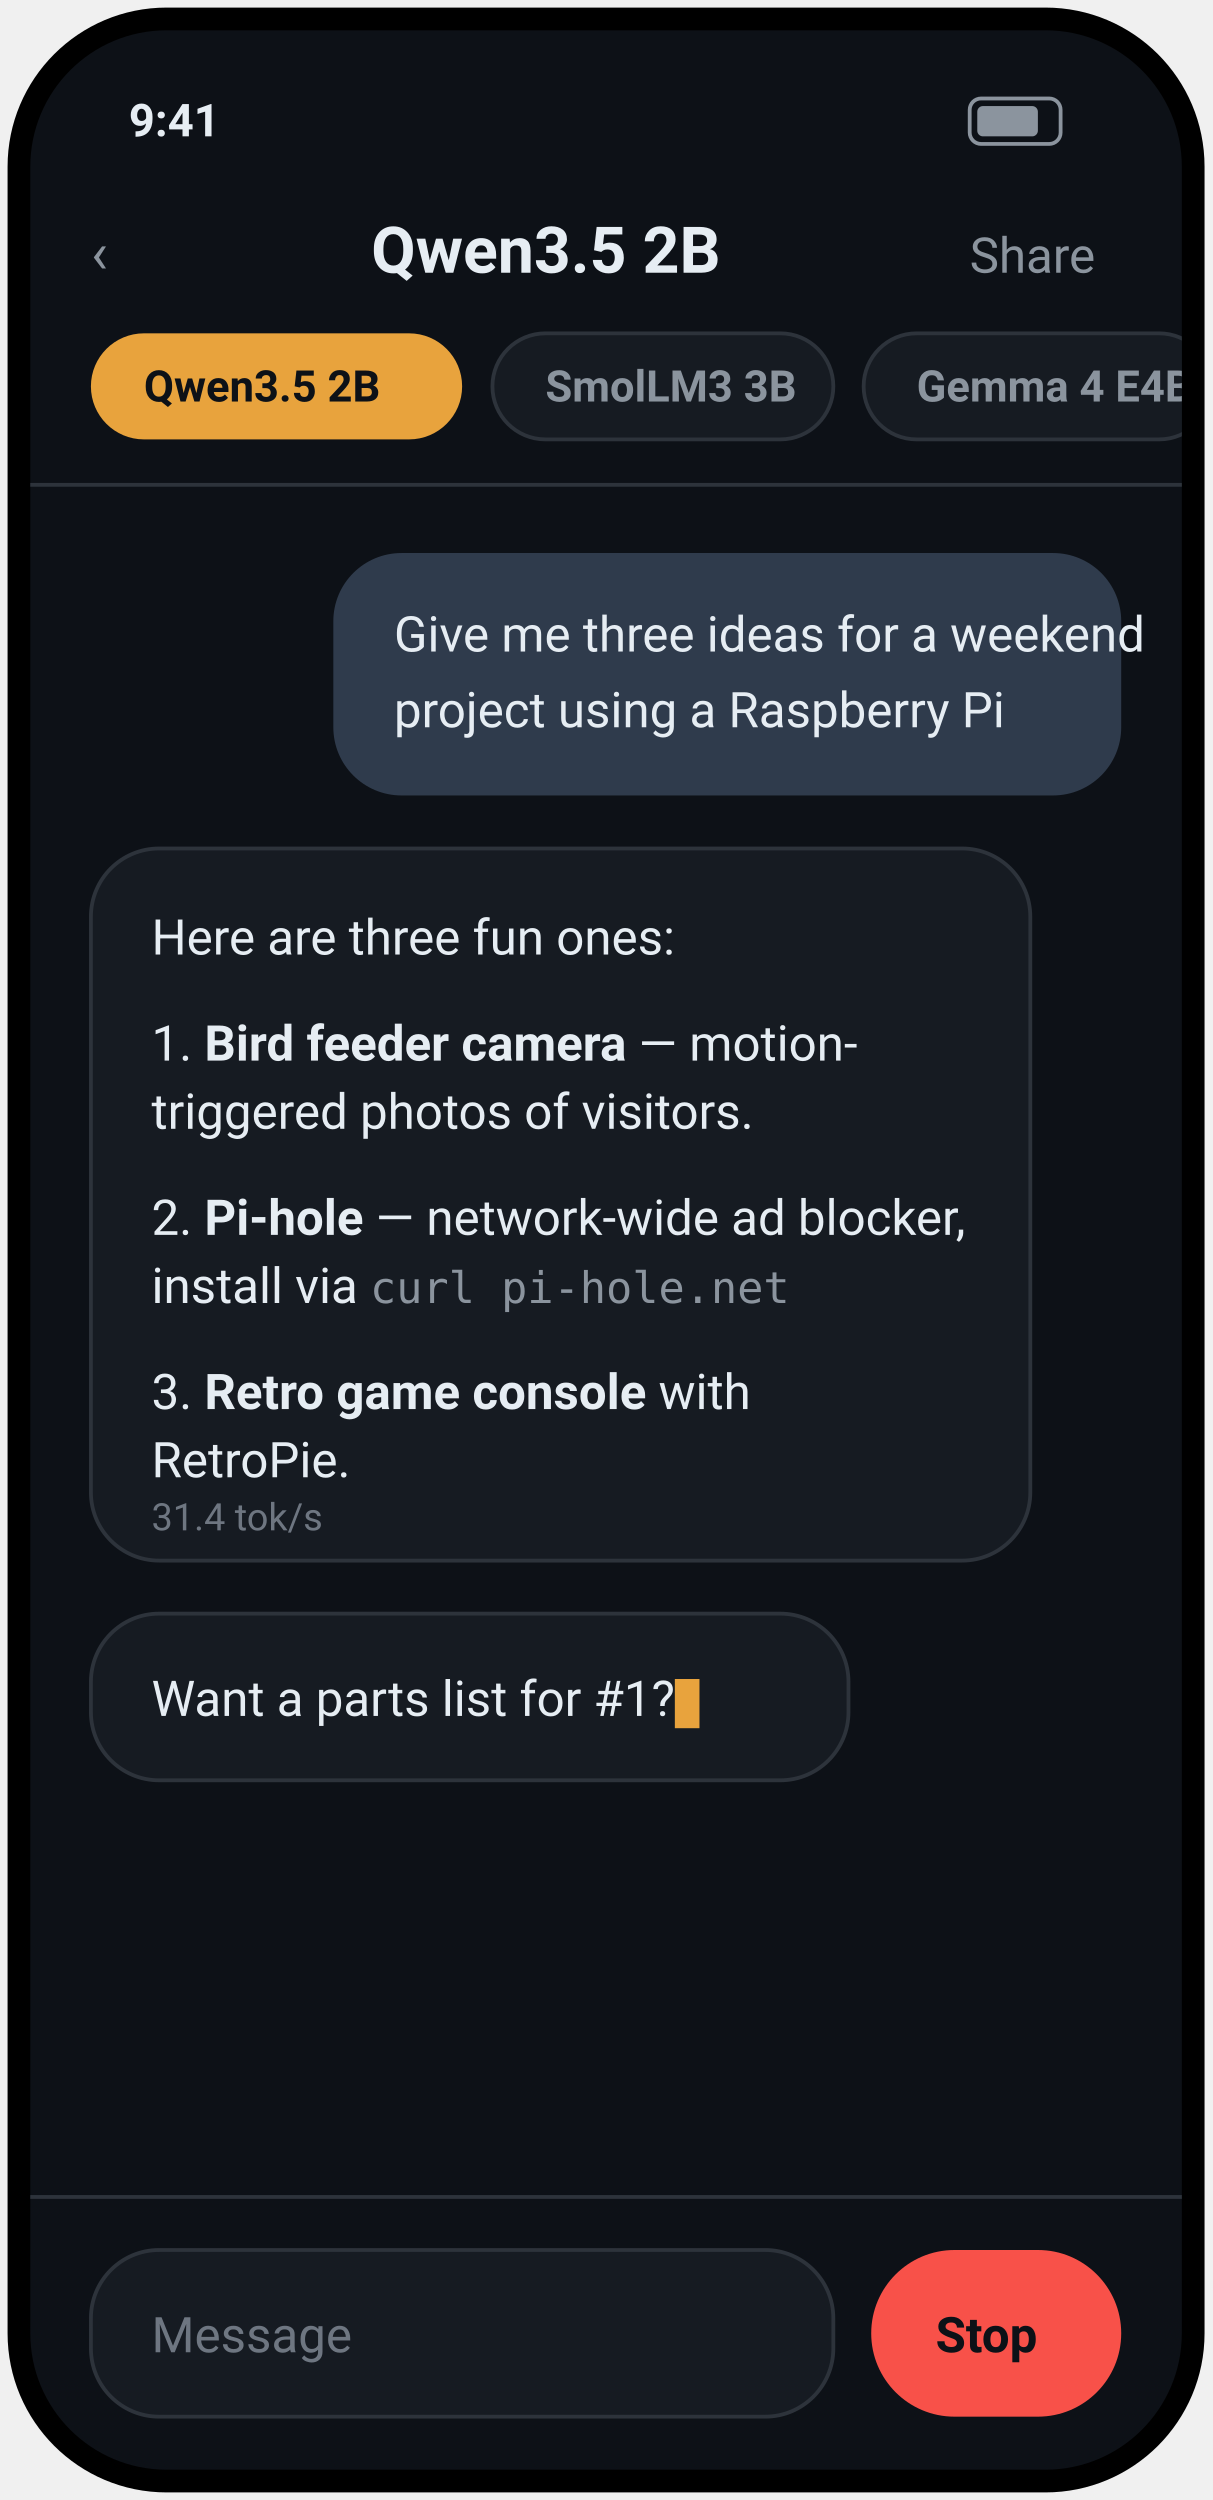
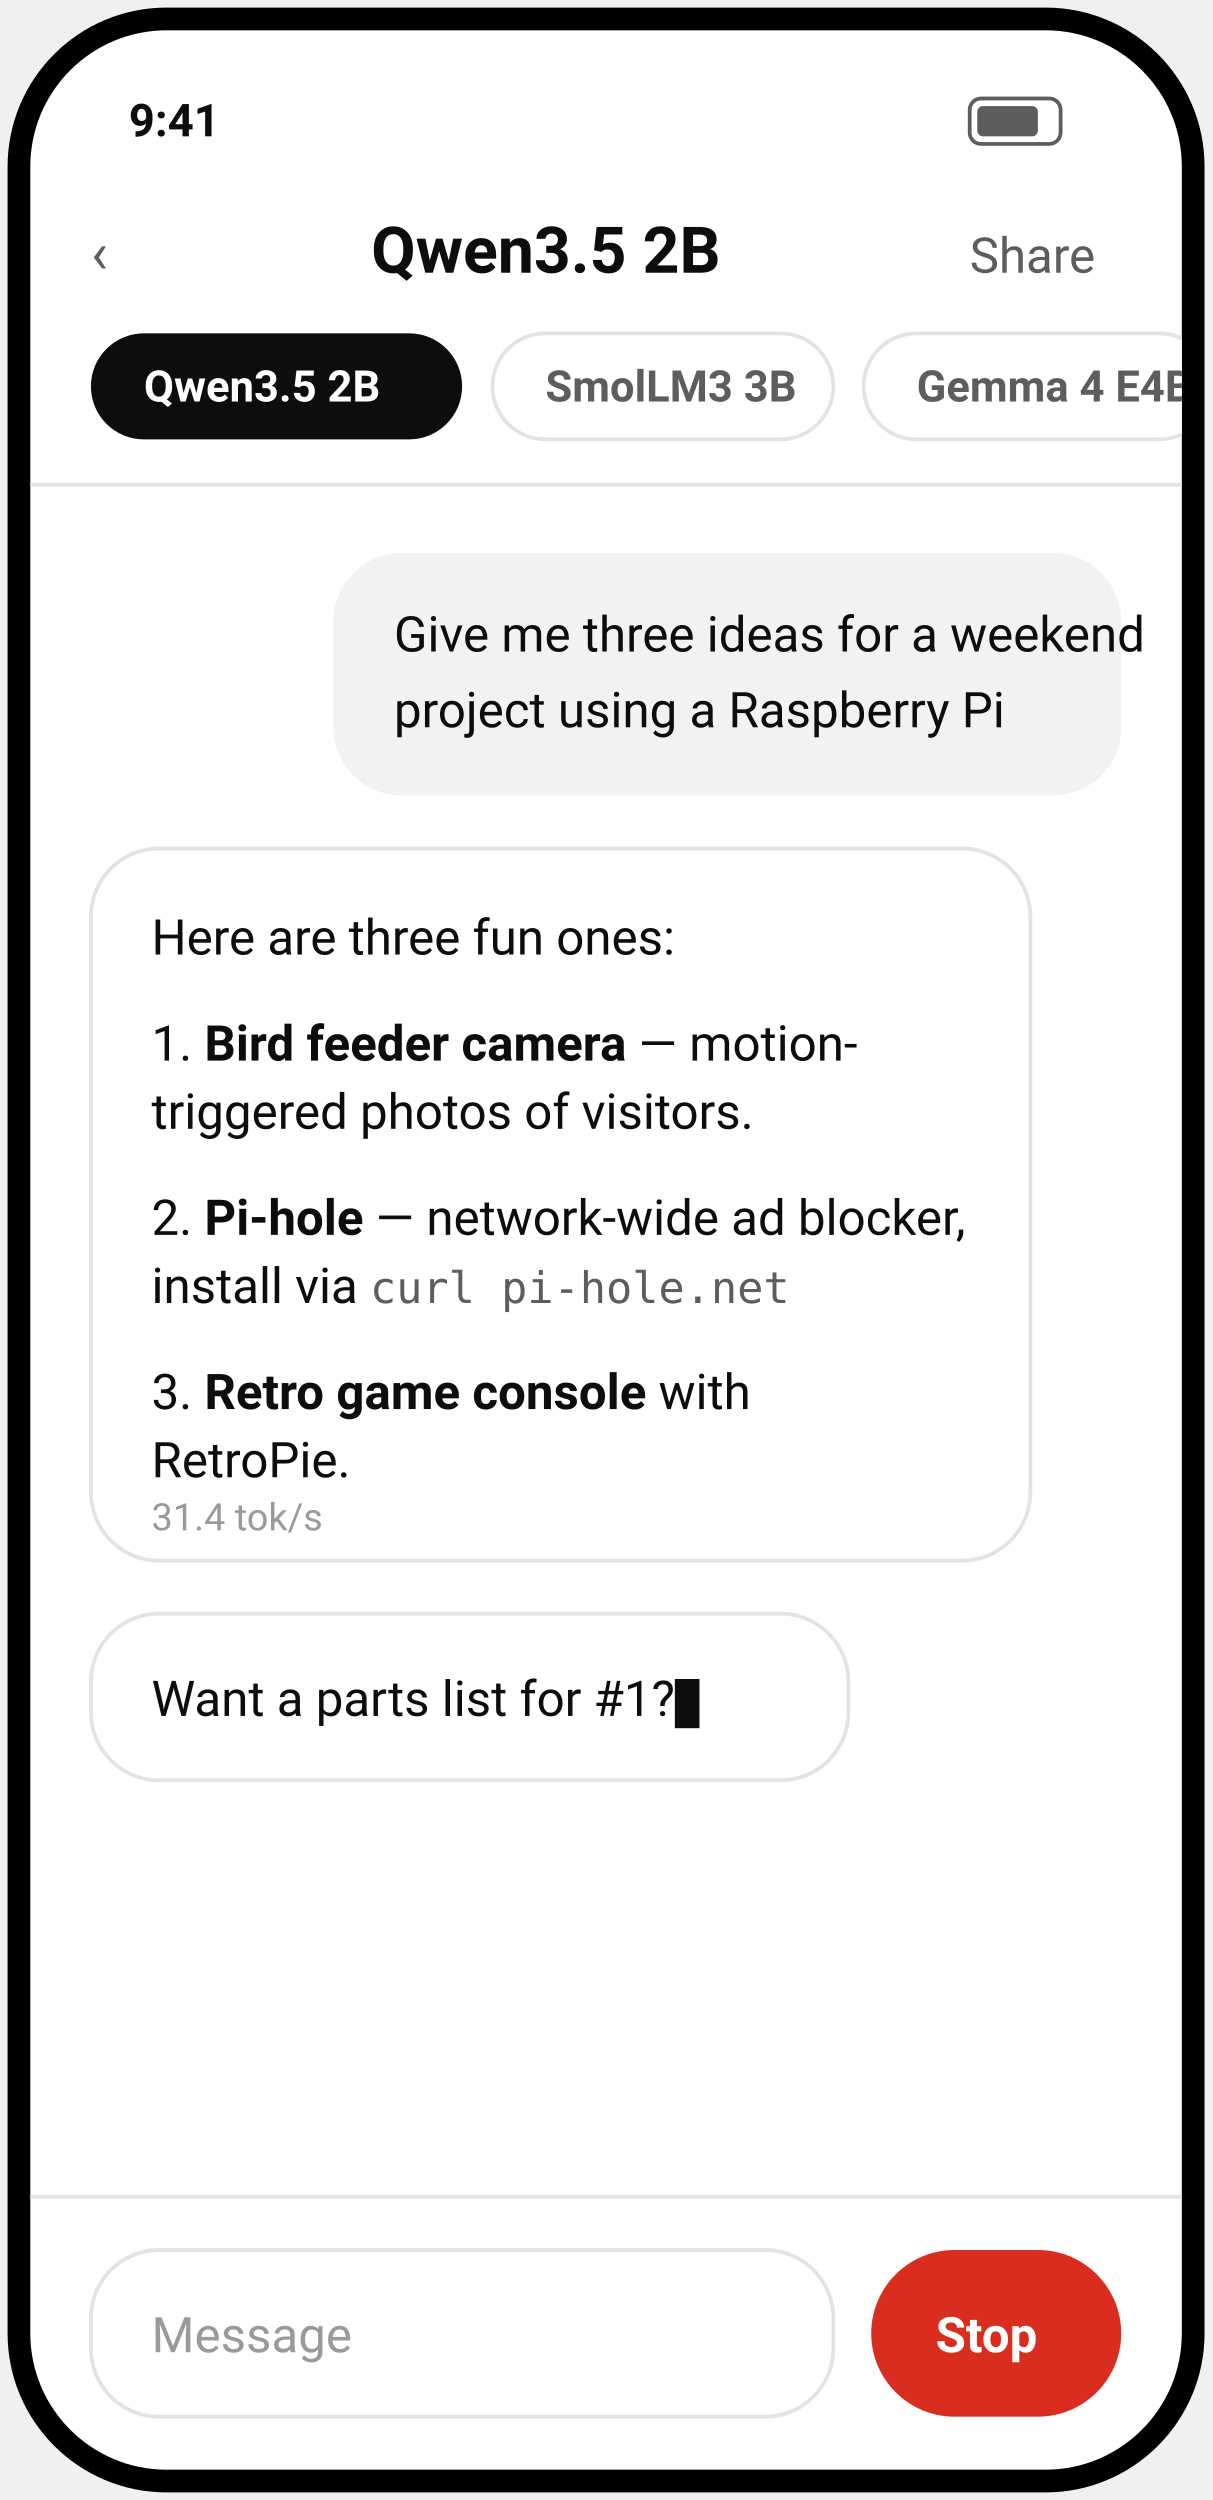
<svg xmlns="http://www.w3.org/2000/svg" viewBox="0 0 320 660" width="320" height="660" font-family="-apple-system,'Segoe UI',Roboto,Helvetica,Arial,sans-serif">
  <defs>
    <clipPath id="screen2">
      <rect x="8" y="8" width="304" height="644" rx="36" />
    </clipPath>
  </defs>
  <rect x="2" y="2" width="316" height="656" rx="42" fill="#000000" />
  <g clip-path="url(#screen2)">
-     <rect x="8" y="8" width="304" height="644" fill="#0D1117" />
-     <text x="34" y="36" fill="#E6EDF3" font-size="12" font-weight="600">9:41</text>
-     <rect x="256" y="26" width="24" height="12" rx="3" fill="none" stroke="#8B949E" />
-     <rect x="258" y="28" width="16" height="8" rx="1.5" fill="#8B949E" />
-     <text x="24" y="72" fill="#8B949E" font-size="15">‹</text>
-     <text x="98" y="72" fill="#E6EDF3" font-size="17" font-weight="600">Qwen3.5 2B</text>
-     <text x="256" y="72" fill="#8B949E" font-size="13">Share</text>
-     <rect x="24" y="88" width="98" height="28" rx="14" fill="#E8A33D" />
-     <text x="38" y="106" fill="#0D1117" font-size="11.5" font-weight="600">Qwen3.5 2B</text>
-     <rect x="130" y="88" width="90" height="28" rx="14" fill="#161B22" stroke="#2D333B" />
-     <text x="144" y="106" fill="#8B949E" font-size="11.5" font-weight="600">SmolLM3 3B</text>
-     <rect x="228" y="88" width="92" height="28" rx="14" fill="#161B22" stroke="#2D333B" />
-     <text x="242" y="106" fill="#8B949E" font-size="11.5" font-weight="600">Gemma 4 E4B</text>
-     <line x1="8" y1="128" x2="312" y2="128" stroke="#2D333B" />
-     <rect x="88" y="146" width="208" height="64" rx="18" fill="#2F3B4C" />
-     <text x="104" y="172" fill="#E6EDF3" font-size="13">Give me three ideas for a weekend</text>
-     <text x="104" y="192" fill="#E6EDF3" font-size="13">project using a Raspberry Pi</text>
-     <rect x="24" y="224" width="248" height="188" rx="18" fill="#161B22" stroke="#2D333B" />
-     <text x="40" y="252" fill="#E6EDF3" font-size="13">Here are three fun ones:</text>
-     <text x="40" y="280" fill="#E6EDF3" font-size="13">1. <tspan font-weight="700">Bird feeder camera</tspan> — motion-</text>
-     <text x="40" y="298" fill="#E6EDF3" font-size="13">triggered photos of visitors.</text>
-     <text x="40" y="326" fill="#E6EDF3" font-size="13">2. <tspan font-weight="700">Pi-hole</tspan> — network-wide ad blocker,</text>
-     <text x="40" y="344" fill="#E6EDF3" font-size="13">install via <tspan font-family="Menlo,monospace" font-size="11.5" fill="#8B949E">curl pi-hole.net</tspan>
+     <rect x="8" y="8" width="304" height="644" fill="#FFFFFF" />
+     <text x="34" y="36" fill="#0D0D0D" font-size="12" font-weight="600">9:41</text>
+     <rect x="256" y="26" width="24" height="12" rx="3" fill="none" stroke="#5D5D5D" />
+     <rect x="258" y="28" width="16" height="8" rx="1.5" fill="#5D5D5D" />
+     <text x="24" y="72" fill="#5D5D5D" font-size="15">‹</text>
+     <text x="98" y="72" fill="#0D0D0D" font-size="17" font-weight="600">Qwen3.5 2B</text>
+     <text x="256" y="72" fill="#5D5D5D" font-size="13">Share</text>
+     <rect x="24" y="88" width="98" height="28" rx="14" fill="#0D0D0D" />
+     <text x="38" y="106" fill="#FFFFFF" font-size="11.5" font-weight="600">Qwen3.5 2B</text>
+     <rect x="130" y="88" width="90" height="28" rx="14" fill="#FFFFFF" stroke="#E3E3E3" />
+     <text x="144" y="106" fill="#5D5D5D" font-size="11.5" font-weight="600">SmolLM3 3B</text>
+     <rect x="228" y="88" width="92" height="28" rx="14" fill="#FFFFFF" stroke="#E3E3E3" />
+     <text x="242" y="106" fill="#5D5D5D" font-size="11.5" font-weight="600">Gemma 4 E4B</text>
+     <line x1="8" y1="128" x2="312" y2="128" stroke="#E3E3E3" />
+     <rect x="88" y="146" width="208" height="64" rx="18" fill="#F2F2F2" />
+     <text x="104" y="172" fill="#0D0D0D" font-size="13">Give me three ideas for a weekend</text>
+     <text x="104" y="192" fill="#0D0D0D" font-size="13">project using a Raspberry Pi</text>
+     <rect x="24" y="224" width="248" height="188" rx="18" fill="#FFFFFF" stroke="#E3E3E3" />
+     <text x="40" y="252" fill="#0D0D0D" font-size="13">Here are three fun ones:</text>
+     <text x="40" y="280" fill="#0D0D0D" font-size="13">1. <tspan font-weight="700">Bird feeder camera</tspan> — motion-</text>
+     <text x="40" y="298" fill="#0D0D0D" font-size="13">triggered photos of visitors.</text>
+     <text x="40" y="326" fill="#0D0D0D" font-size="13">2. <tspan font-weight="700">Pi-hole</tspan> — network-wide ad blocker,</text>
+     <text x="40" y="344" fill="#0D0D0D" font-size="13">install via <tspan font-family="Menlo,monospace" font-size="11.5" fill="#5D5D5D">curl pi-hole.net</tspan>
    </text>
-     <text x="40" y="372" fill="#E6EDF3" font-size="13">3. <tspan font-weight="700">Retro game console</tspan> with</text>
-     <text x="40" y="390" fill="#E6EDF3" font-size="13">RetroPie.</text>
-     <text x="40" y="404" fill="#6E7681" font-size="10">31.4 tok/s</text>
-     <rect x="24" y="426" width="200" height="44" rx="18" fill="#161B22" stroke="#2D333B" />
-     <text x="40" y="453" fill="#E6EDF3" font-size="13">Want a parts list for #1?<tspan fill="#E8A33D">▌</tspan>
+     <text x="40" y="372" fill="#0D0D0D" font-size="13">3. <tspan font-weight="700">Retro game console</tspan> with</text>
+     <text x="40" y="390" fill="#0D0D0D" font-size="13">RetroPie.</text>
+     <text x="40" y="404" fill="#9A9A9A" font-size="10">31.4 tok/s</text>
+     <rect x="24" y="426" width="200" height="44" rx="18" fill="#FFFFFF" stroke="#E3E3E3" />
+     <text x="40" y="453" fill="#0D0D0D" font-size="13">Want a parts list for #1?<tspan fill="#0D0D0D">▌</tspan>
    </text>
-     <line x1="8" y1="580" x2="312" y2="580" stroke="#2D333B" />
-     <rect x="24" y="594" width="196" height="44" rx="18" fill="#161B22" stroke="#2D333B" />
-     <text x="40" y="621" fill="#6E7681" font-size="13">Message</text>
-     <rect x="230" y="594" width="66" height="44" rx="22" fill="#F85149" />
-     <text x="247" y="621" fill="#0D1117" font-size="13" font-weight="700">Stop</text>
+     <line x1="8" y1="580" x2="312" y2="580" stroke="#E3E3E3" />
+     <rect x="24" y="594" width="196" height="44" rx="18" fill="#FFFFFF" stroke="#E3E3E3" />
+     <text x="40" y="621" fill="#9A9A9A" font-size="13">Message</text>
+     <rect x="230" y="594" width="66" height="44" rx="22" fill="#D92D20" />
+     <text x="247" y="621" fill="#FFFFFF" font-size="13" font-weight="700">Stop</text>
  </g>
</svg>
